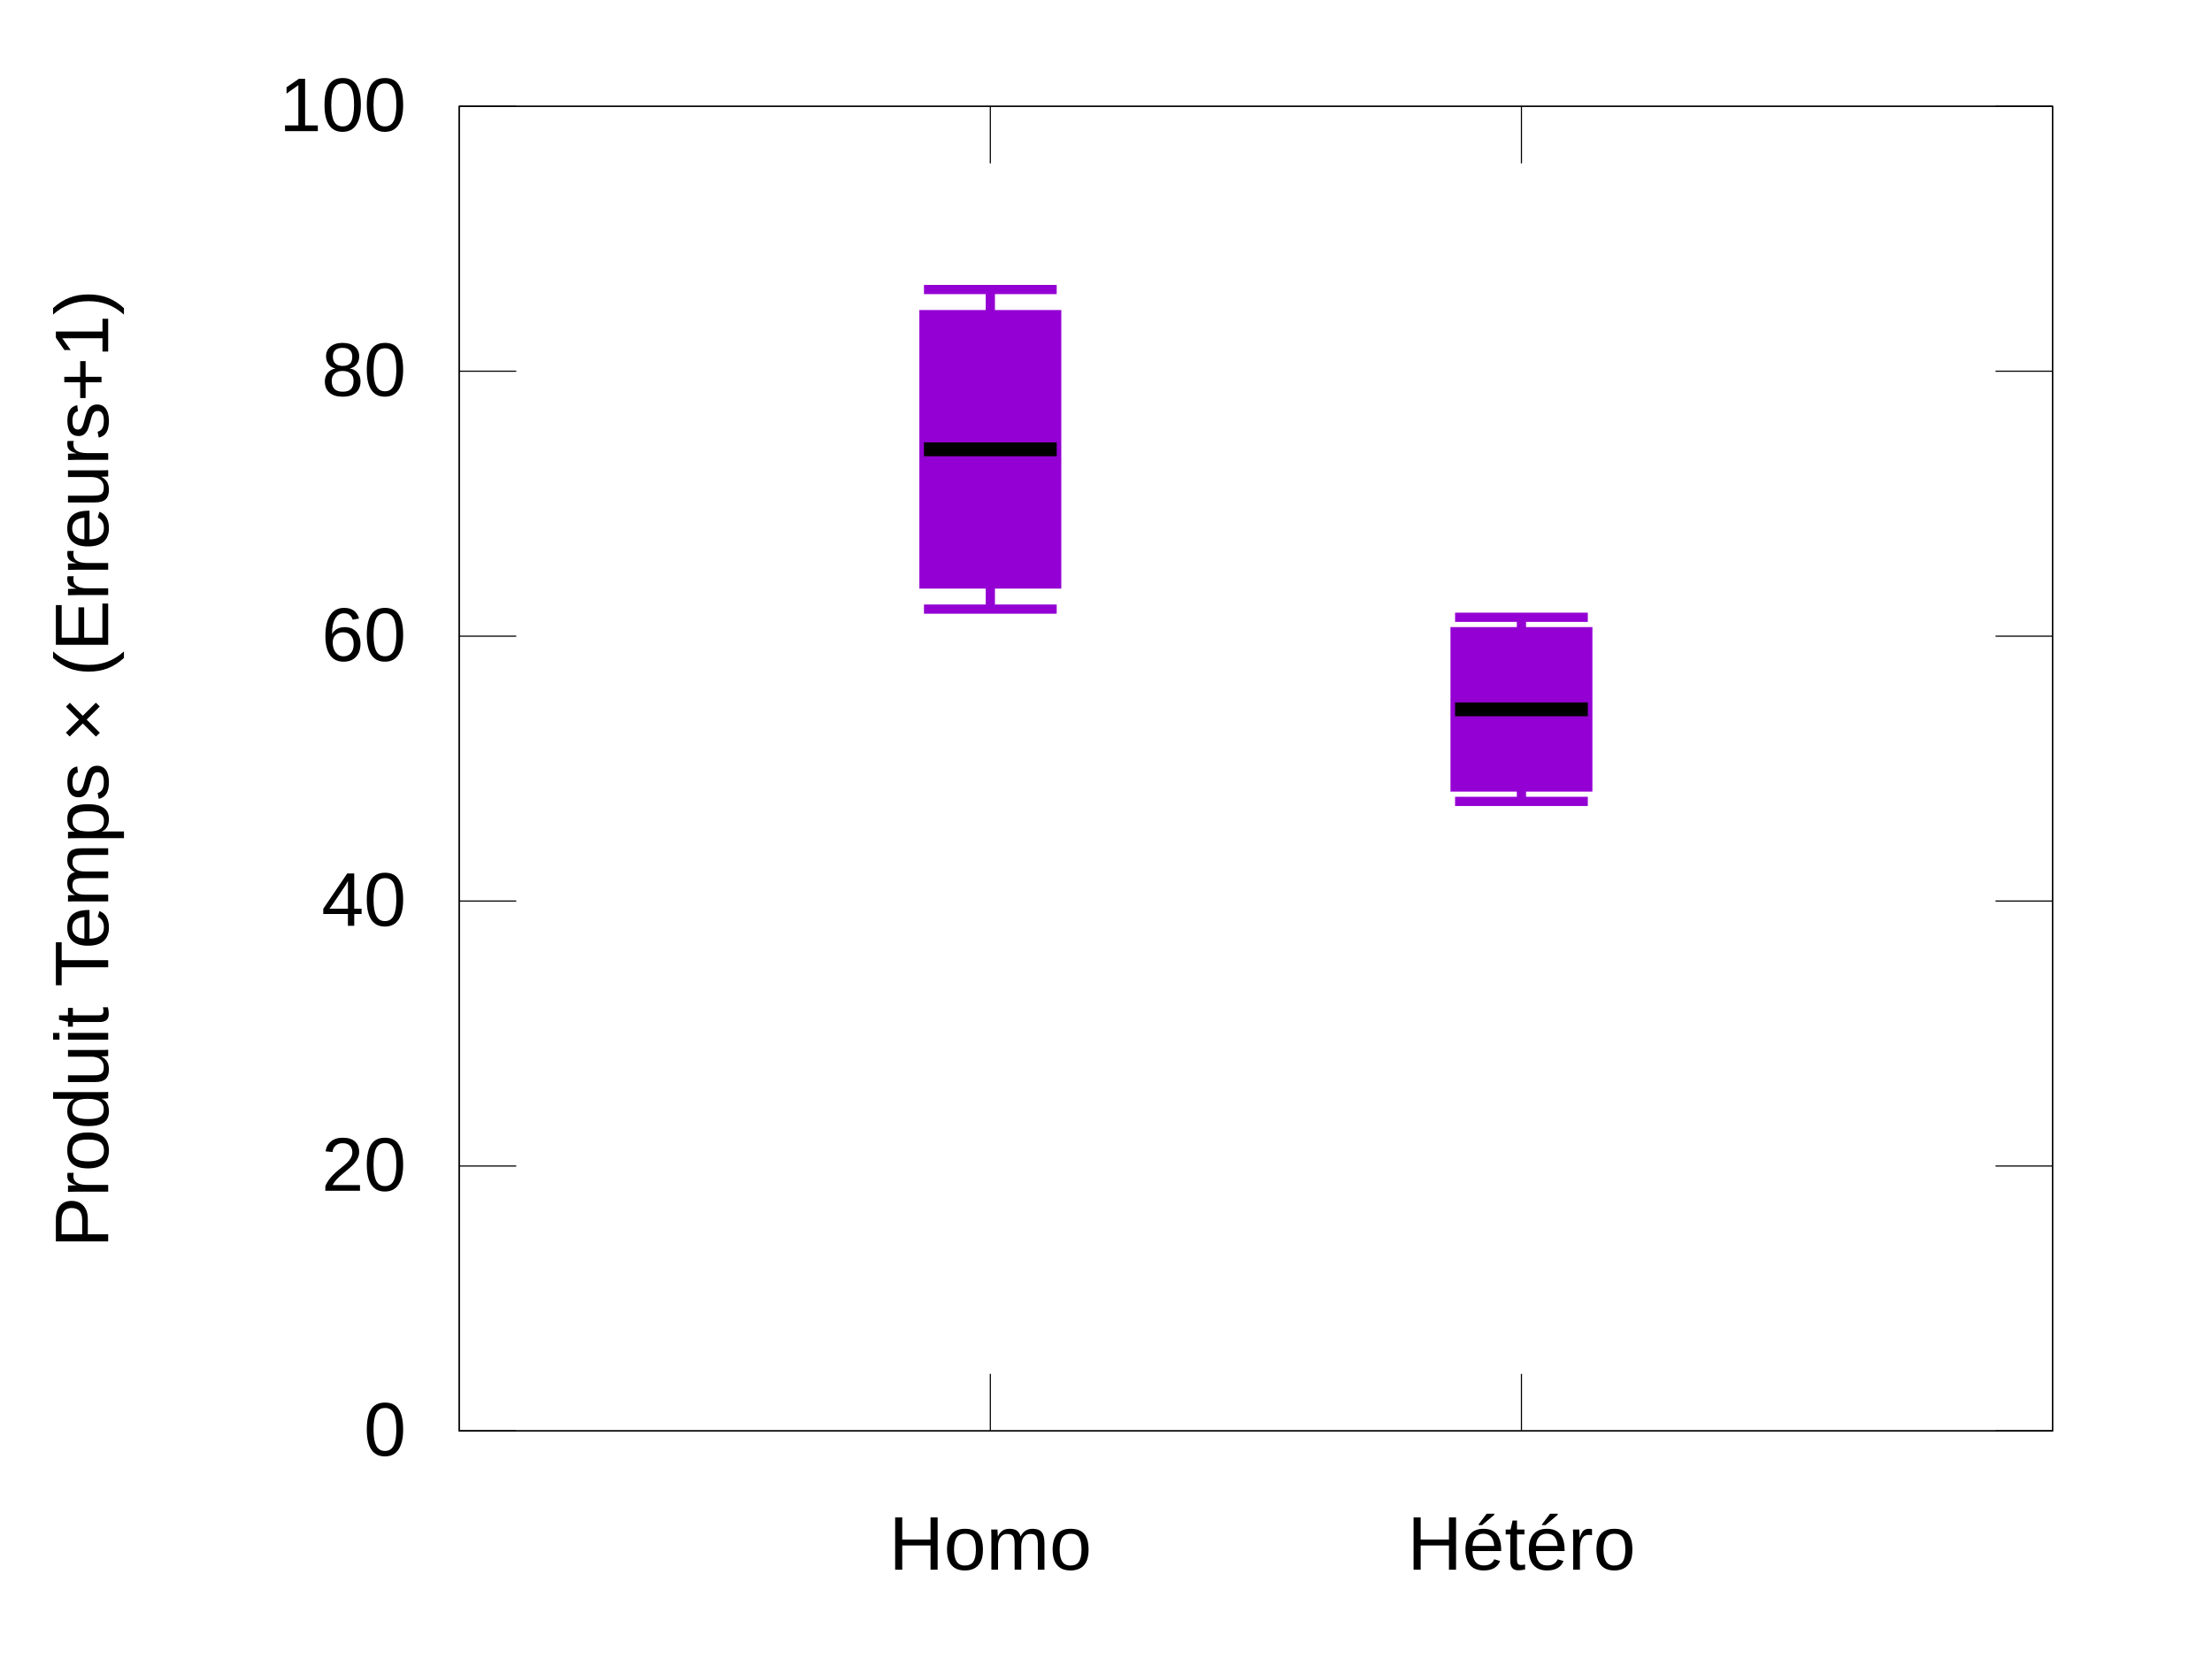
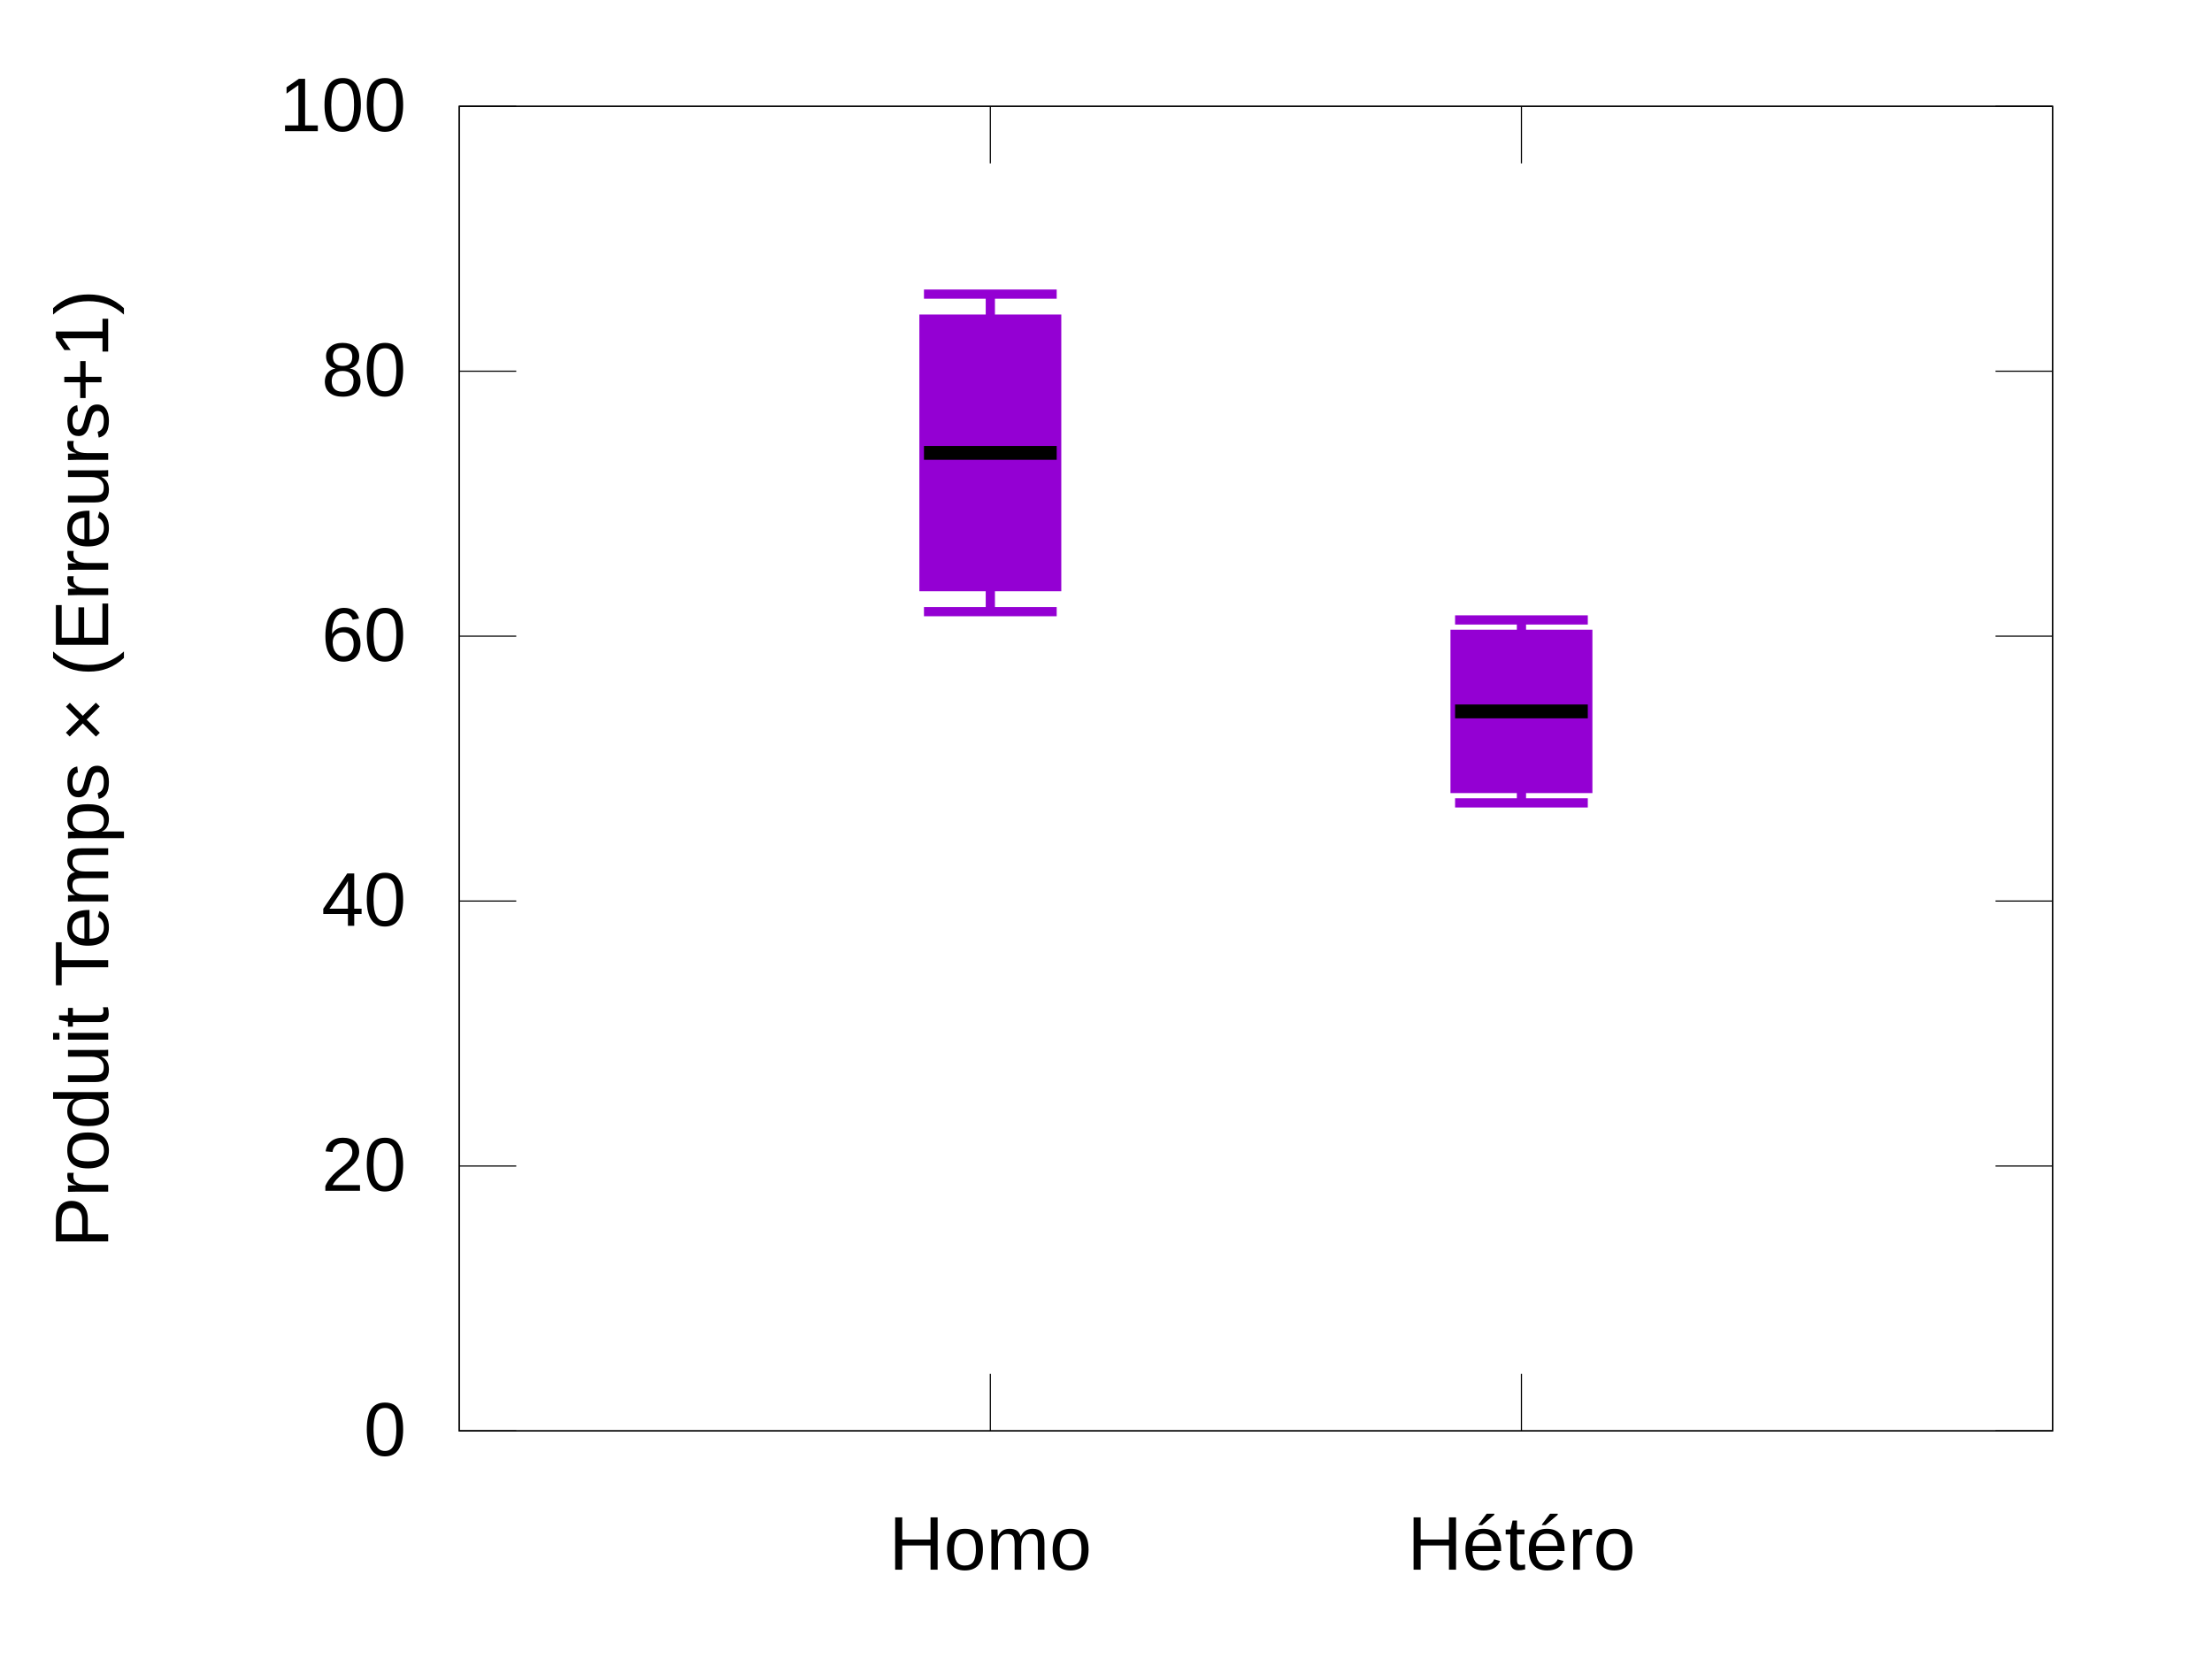
<svg xmlns="http://www.w3.org/2000/svg" xmlns:xlink="http://www.w3.org/1999/xlink" width="1920" height="1440" viewBox="0 0 1920 1440">
  <g id="gnuplot_canvas">
    <rect x="0" y="0" width="1920" height="1440" fill="none" />
    <defs>
      <circle id="gpDot" r="0.5" stroke-width="0.5" />
      <path id="gpPt0" stroke-width="0.040" stroke="currentColor" d="M-1,0 h2 M0,-1 v2" />
      <path id="gpPt1" stroke-width="0.040" stroke="currentColor" d="M-1,-1 L1,1 M1,-1 L-1,1" />
      <path id="gpPt2" stroke-width="0.040" stroke="currentColor" d="M-1,0 L1,0 M0,-1 L0,1 M-1,-1 L1,1 M-1,1 L1,-1" />
      <rect id="gpPt3" stroke-width="0.040" stroke="currentColor" x="-1" y="-1" width="2" height="2" />
      <rect id="gpPt4" stroke-width="0.040" stroke="currentColor" fill="currentColor" x="-1" y="-1" width="2" height="2" />
      <circle id="gpPt5" stroke-width="0.040" stroke="currentColor" cx="0" cy="0" r="1" />
      <use xlink:href="#gpPt5" id="gpPt6" fill="currentColor" stroke="none" />
      <path id="gpPt7" stroke-width="0.040" stroke="currentColor" d="M0,-1.33 L-1.33,0.67 L1.33,0.67 z" />
      <use xlink:href="#gpPt7" id="gpPt8" fill="currentColor" stroke="none" />
      <use xlink:href="#gpPt7" id="gpPt9" stroke="currentColor" transform="rotate(180)" />
      <use xlink:href="#gpPt9" id="gpPt10" fill="currentColor" stroke="none" />
      <use xlink:href="#gpPt3" id="gpPt11" stroke="currentColor" transform="rotate(45)" />
      <use xlink:href="#gpPt11" id="gpPt12" fill="currentColor" stroke="none" />
      <path id="gpPt13" stroke-width="0.040" stroke="currentColor" d="M0,1.330 L1.265,0.411 L0.782,-1.067 L-0.782,-1.076 L-1.265,0.411 z" />
      <use xlink:href="#gpPt13" id="gpPt14" fill="currentColor" stroke="none" />
      <filter id="textbox" filterUnits="objectBoundingBox" x="0" y="0" height="1" width="1">
        <feFlood flood-color="white" flood-opacity="1" result="bgnd" />
        <feComposite in="SourceGraphic" in2="bgnd" operator="atop" />
      </filter>
      <filter id="greybox" filterUnits="objectBoundingBox" x="0" y="0" height="1" width="1">
        <feFlood flood-color="lightgrey" flood-opacity="1" result="grey" />
        <feComposite in="SourceGraphic" in2="grey" operator="atop" />
      </filter>
    </defs>
    <g fill="none" color="white" stroke="black" stroke-width="1.00" stroke-linecap="butt" stroke-linejoin="miter">
</g>
    <g fill="none" color="black" stroke="currentColor" stroke-width="1.00" stroke-linecap="butt" stroke-linejoin="miter">
      <path stroke="black" d="M398.6,1242.0 L448.1,1242.0 M1781.6,1242.0 L1732.1,1242.0  " />
      <g transform="translate(352.5,1263.5)" stroke="none" fill="black" font-family="Arial" font-size="66.00" text-anchor="end">
        <text>
          <tspan font-family="Arial"> 0</tspan>
        </text>
      </g>
    </g>
    <g fill="none" color="black" stroke="currentColor" stroke-width="1.00" stroke-linecap="butt" stroke-linejoin="miter">
      <path stroke="black" d="M398.6,1012.1 L448.1,1012.1 M1781.6,1012.1 L1732.1,1012.1  " />
      <g transform="translate(352.5,1033.6)" stroke="none" fill="black" font-family="Arial" font-size="66.00" text-anchor="end">
        <text>
          <tspan font-family="Arial"> 20</tspan>
        </text>
      </g>
    </g>
    <g fill="none" color="black" stroke="currentColor" stroke-width="1.00" stroke-linecap="butt" stroke-linejoin="miter">
      <path stroke="black" d="M398.6,782.1 L448.1,782.1 M1781.6,782.1 L1732.1,782.1  " />
      <g transform="translate(352.5,803.6)" stroke="none" fill="black" font-family="Arial" font-size="66.00" text-anchor="end">
        <text>
          <tspan font-family="Arial"> 40</tspan>
        </text>
      </g>
    </g>
    <g fill="none" color="black" stroke="currentColor" stroke-width="1.00" stroke-linecap="butt" stroke-linejoin="miter">
      <path stroke="black" d="M398.6,552.2 L448.1,552.2 M1781.6,552.2 L1732.1,552.2  " />
      <g transform="translate(352.5,573.7)" stroke="none" fill="black" font-family="Arial" font-size="66.00" text-anchor="end">
        <text>
          <tspan font-family="Arial"> 60</tspan>
        </text>
      </g>
    </g>
    <g fill="none" color="black" stroke="currentColor" stroke-width="1.00" stroke-linecap="butt" stroke-linejoin="miter">
      <path stroke="black" d="M398.6,322.2 L448.1,322.2 M1781.6,322.2 L1732.1,322.2  " />
      <g transform="translate(352.5,343.7)" stroke="none" fill="black" font-family="Arial" font-size="66.00" text-anchor="end">
        <text>
          <tspan font-family="Arial"> 80</tspan>
        </text>
      </g>
    </g>
    <g fill="none" color="black" stroke="currentColor" stroke-width="1.00" stroke-linecap="butt" stroke-linejoin="miter">
      <path stroke="black" d="M398.6,92.3 L448.1,92.3 M1781.6,92.3 L1732.1,92.3  " />
      <g transform="translate(352.5,113.8)" stroke="none" fill="black" font-family="Arial" font-size="66.00" text-anchor="end">
        <text>
          <tspan font-family="Arial"> 100</tspan>
        </text>
      </g>
    </g>
    <g fill="none" color="black" stroke="currentColor" stroke-width="1.00" stroke-linecap="butt" stroke-linejoin="miter">
      <path stroke="black" d="M859.6,1242.0 L859.6,1192.5 M859.6,92.3 L859.6,141.8  " />
      <g transform="translate(859.6,1362.5)" stroke="none" fill="black" font-family="Arial" font-size="66.00" text-anchor="middle">
        <text>
          <tspan font-family="Arial">Homo</tspan>
        </text>
      </g>
    </g>
    <g fill="none" color="black" stroke="currentColor" stroke-width="1.00" stroke-linecap="butt" stroke-linejoin="miter">
      <path stroke="black" d="M1320.6,1242.0 L1320.6,1192.5 M1320.6,92.3 L1320.6,141.8  " />
      <g transform="translate(1320.6,1362.5)" stroke="none" fill="black" font-family="Arial" font-size="66.00" text-anchor="middle">
        <text>
          <tspan font-family="Arial">Hétéro</tspan>
        </text>
      </g>
    </g>
    <g fill="none" color="black" stroke="currentColor" stroke-width="1.00" stroke-linecap="butt" stroke-linejoin="miter">
</g>
    <g fill="none" color="black" stroke="currentColor" stroke-width="1.00" stroke-linecap="butt" stroke-linejoin="miter">
      <path stroke="black" d="M398.6,92.3 L398.6,1242.0 L1781.6,1242.0 L1781.6,92.3 L398.6,92.3 Z  " />
    </g>
    <g fill="none" color="black" stroke="currentColor" stroke-width="1.00" stroke-linecap="butt" stroke-linejoin="miter">
      <g transform="translate(93.9,667.2) rotate(270)" stroke="none" fill="black" font-family="Arial" font-size="66.00" text-anchor="middle">
        <text>
          <tspan font-family="Arial">Produit Temps × (Erreurs+1)</tspan>
        </text>
      </g>
    </g>
    <g fill="none" color="black" stroke="currentColor" stroke-width="1.00" stroke-linecap="butt" stroke-linejoin="miter">
</g>
    <g id="gnuplot_plot_1">
      <g fill="none" color="white" stroke="currentColor" stroke-width="8.00" stroke-linecap="butt" stroke-linejoin="miter">
</g>
      <g fill="none" color="black" stroke="currentColor" stroke-width="8.00" stroke-linecap="butt" stroke-linejoin="miter">
        <g stroke="none" shape-rendering="crispEdges">
-           <polygon fill="rgb(148,   0, 211)" points="802.0,506.9 917.2,506.9 917.2,273.1 802.0,273.1 " />
+           <polygon fill="rgb(148,   0, 211)" points="802.0,509.2 917.2,509.2 917.2,277.0 802.0,277.0 " />
        </g>
-         <path stroke="rgb(148,   0, 211)" d="M859.6,528.7 L859.6,506.9 M859.6,273.1 L859.6,251.3 M802.0,506.9 L917.2,506.9 L917.2,273.1 L802.0,273.1   L802.0,506.9 Z  " />
-         <path stroke="rgb(148,   0, 211)" d="M802.0,251.3 L917.2,251.3 M802.0,528.7 L917.2,528.7  " />
+         <path stroke="rgb(148,   0, 211)" d="M859.6,530.9 L859.6,509.2 M859.6,277.0 L859.6,255.3 M802.0,509.2 L917.2,509.2 L917.2,277.0 L802.0,277.0   L802.0,509.2 Z  " />
+         <path stroke="rgb(148,   0, 211)" d="M802.0,255.3 L917.2,255.3 M802.0,530.9 L917.2,530.9  " />
        <g stroke="none" shape-rendering="crispEdges">
-           <polygon fill="rgb(148,   0, 211)" points="1263.0,683.1 1378.2,683.1 1378.2,548.3 1263.0,548.3 " />
+           <polygon fill="rgb(148,   0, 211)" points="1263.0,684.4 1378.2,684.4 1378.2,550.6 1263.0,550.6 " />
        </g>
-         <path stroke="rgb(148,   0, 211)" d="M1320.6,695.6 L1320.6,683.1 M1320.6,548.3 L1320.6,535.8 M1263.0,683.1 L1378.2,683.1 L1378.2,548.3 L1263.0,548.3   L1263.0,683.1 Z  " />
-         <path stroke="rgb(148,   0, 211)" d="M1263.0,535.8 L1378.2,535.8 M1263.0,695.6 L1378.2,695.6  " />
+         <path stroke="rgb(148,   0, 211)" d="M1320.6,696.9 L1320.6,684.4 M1320.6,550.6 L1320.6,538.1 M1263.0,684.4 L1378.2,684.4 L1378.2,550.6 L1263.0,550.6   L1263.0,684.4 Z  " />
+         <path stroke="rgb(148,   0, 211)" d="M1263.0,538.1 L1378.2,538.1 M1263.0,696.9 L1378.2,696.9  " />
      </g>
    </g>
    <g id="gnuplot_plot_2">
      <g fill="none" color="white" stroke="rgb(148,   0, 211)" stroke-width="12.00" stroke-linecap="butt" stroke-linejoin="miter">
</g>
      <g fill="none" color="black" stroke="currentColor" stroke-width="12.00" stroke-linecap="butt" stroke-linejoin="miter">
        <g stroke="none" shape-rendering="crispEdges">
-           <polygon fill="black" points="802.0,390.0 917.2,390.0 917.2,390.0 802.0,390.0 " />
+           <polygon fill="black" points="802.0,393.1 917.2,393.1 917.2,393.1 802.0,393.1 " />
        </g>
-         <path stroke="black" d="M859.6,390.0 M802.0,390.0 L917.2,390.0 L802.0,390.0 Z  " />
+         <path stroke="black" d="M859.6,393.1 M802.0,393.1 L917.2,393.1 L802.0,393.1 Z  " />
        <g stroke="none" shape-rendering="crispEdges">
-           <polygon fill="black" points="1263.0,615.7 1378.2,615.7 1378.2,615.7 1263.0,615.7 " />
+           <polygon fill="black" points="1263.0,617.5 1378.2,617.5 1378.2,617.5 1263.0,617.5 " />
        </g>
-         <path stroke="black" d="M1320.6,615.7 M1263.0,615.7 L1378.2,615.7 L1263.0,615.7 Z  " />
+         <path stroke="black" d="M1320.6,617.5 M1263.0,617.5 L1378.2,617.5 L1263.0,617.5 Z  " />
      </g>
    </g>
    <g fill="none" color="white" stroke="black" stroke-width="2.00" stroke-linecap="butt" stroke-linejoin="miter">
</g>
    <g fill="none" color="black" stroke="currentColor" stroke-width="2.00" stroke-linecap="butt" stroke-linejoin="miter">
</g>
    <g fill="none" color="black" stroke="black" stroke-width="1.00" stroke-linecap="butt" stroke-linejoin="miter">
</g>
    <g fill="none" color="black" stroke="currentColor" stroke-width="1.00" stroke-linecap="butt" stroke-linejoin="miter">
      <path stroke="black" d="M398.6,92.3 L398.6,1242.0 L1781.6,1242.0 L1781.6,92.3 L398.6,92.3 Z  " />
    </g>
    <g fill="none" color="black" stroke="currentColor" stroke-width="1.00" stroke-linecap="butt" stroke-linejoin="miter">
</g>
  </g>
</svg>
